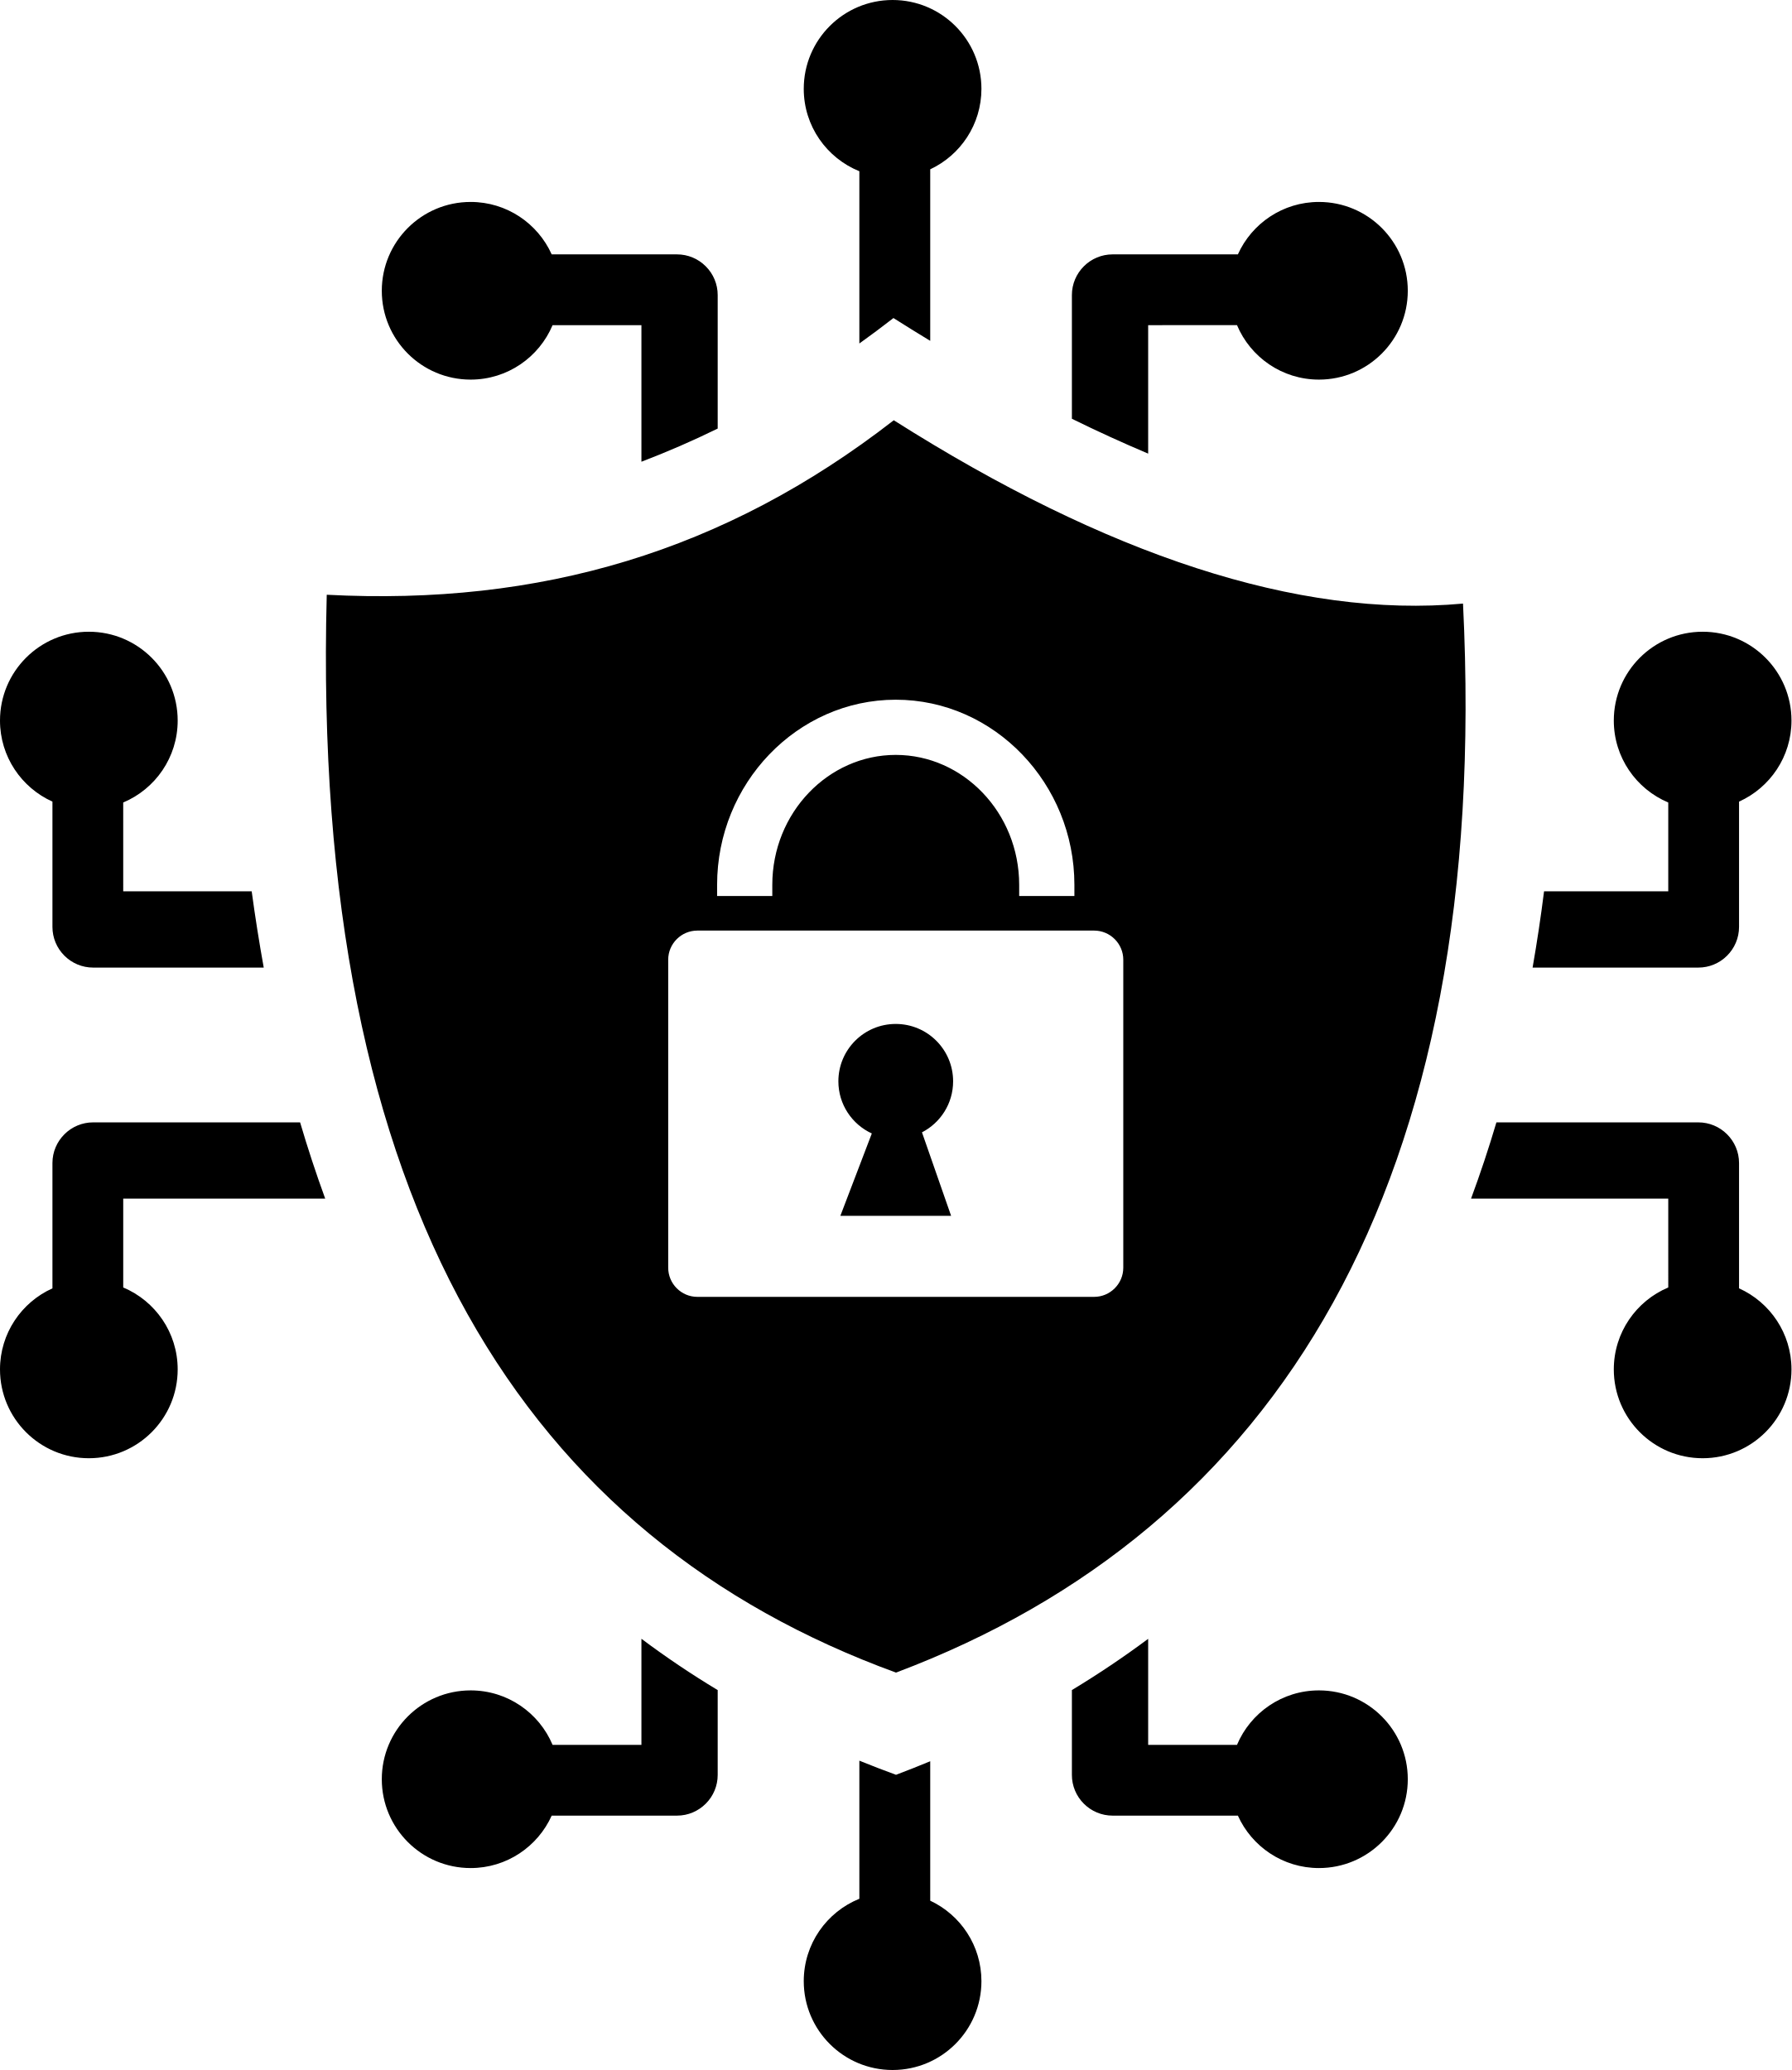
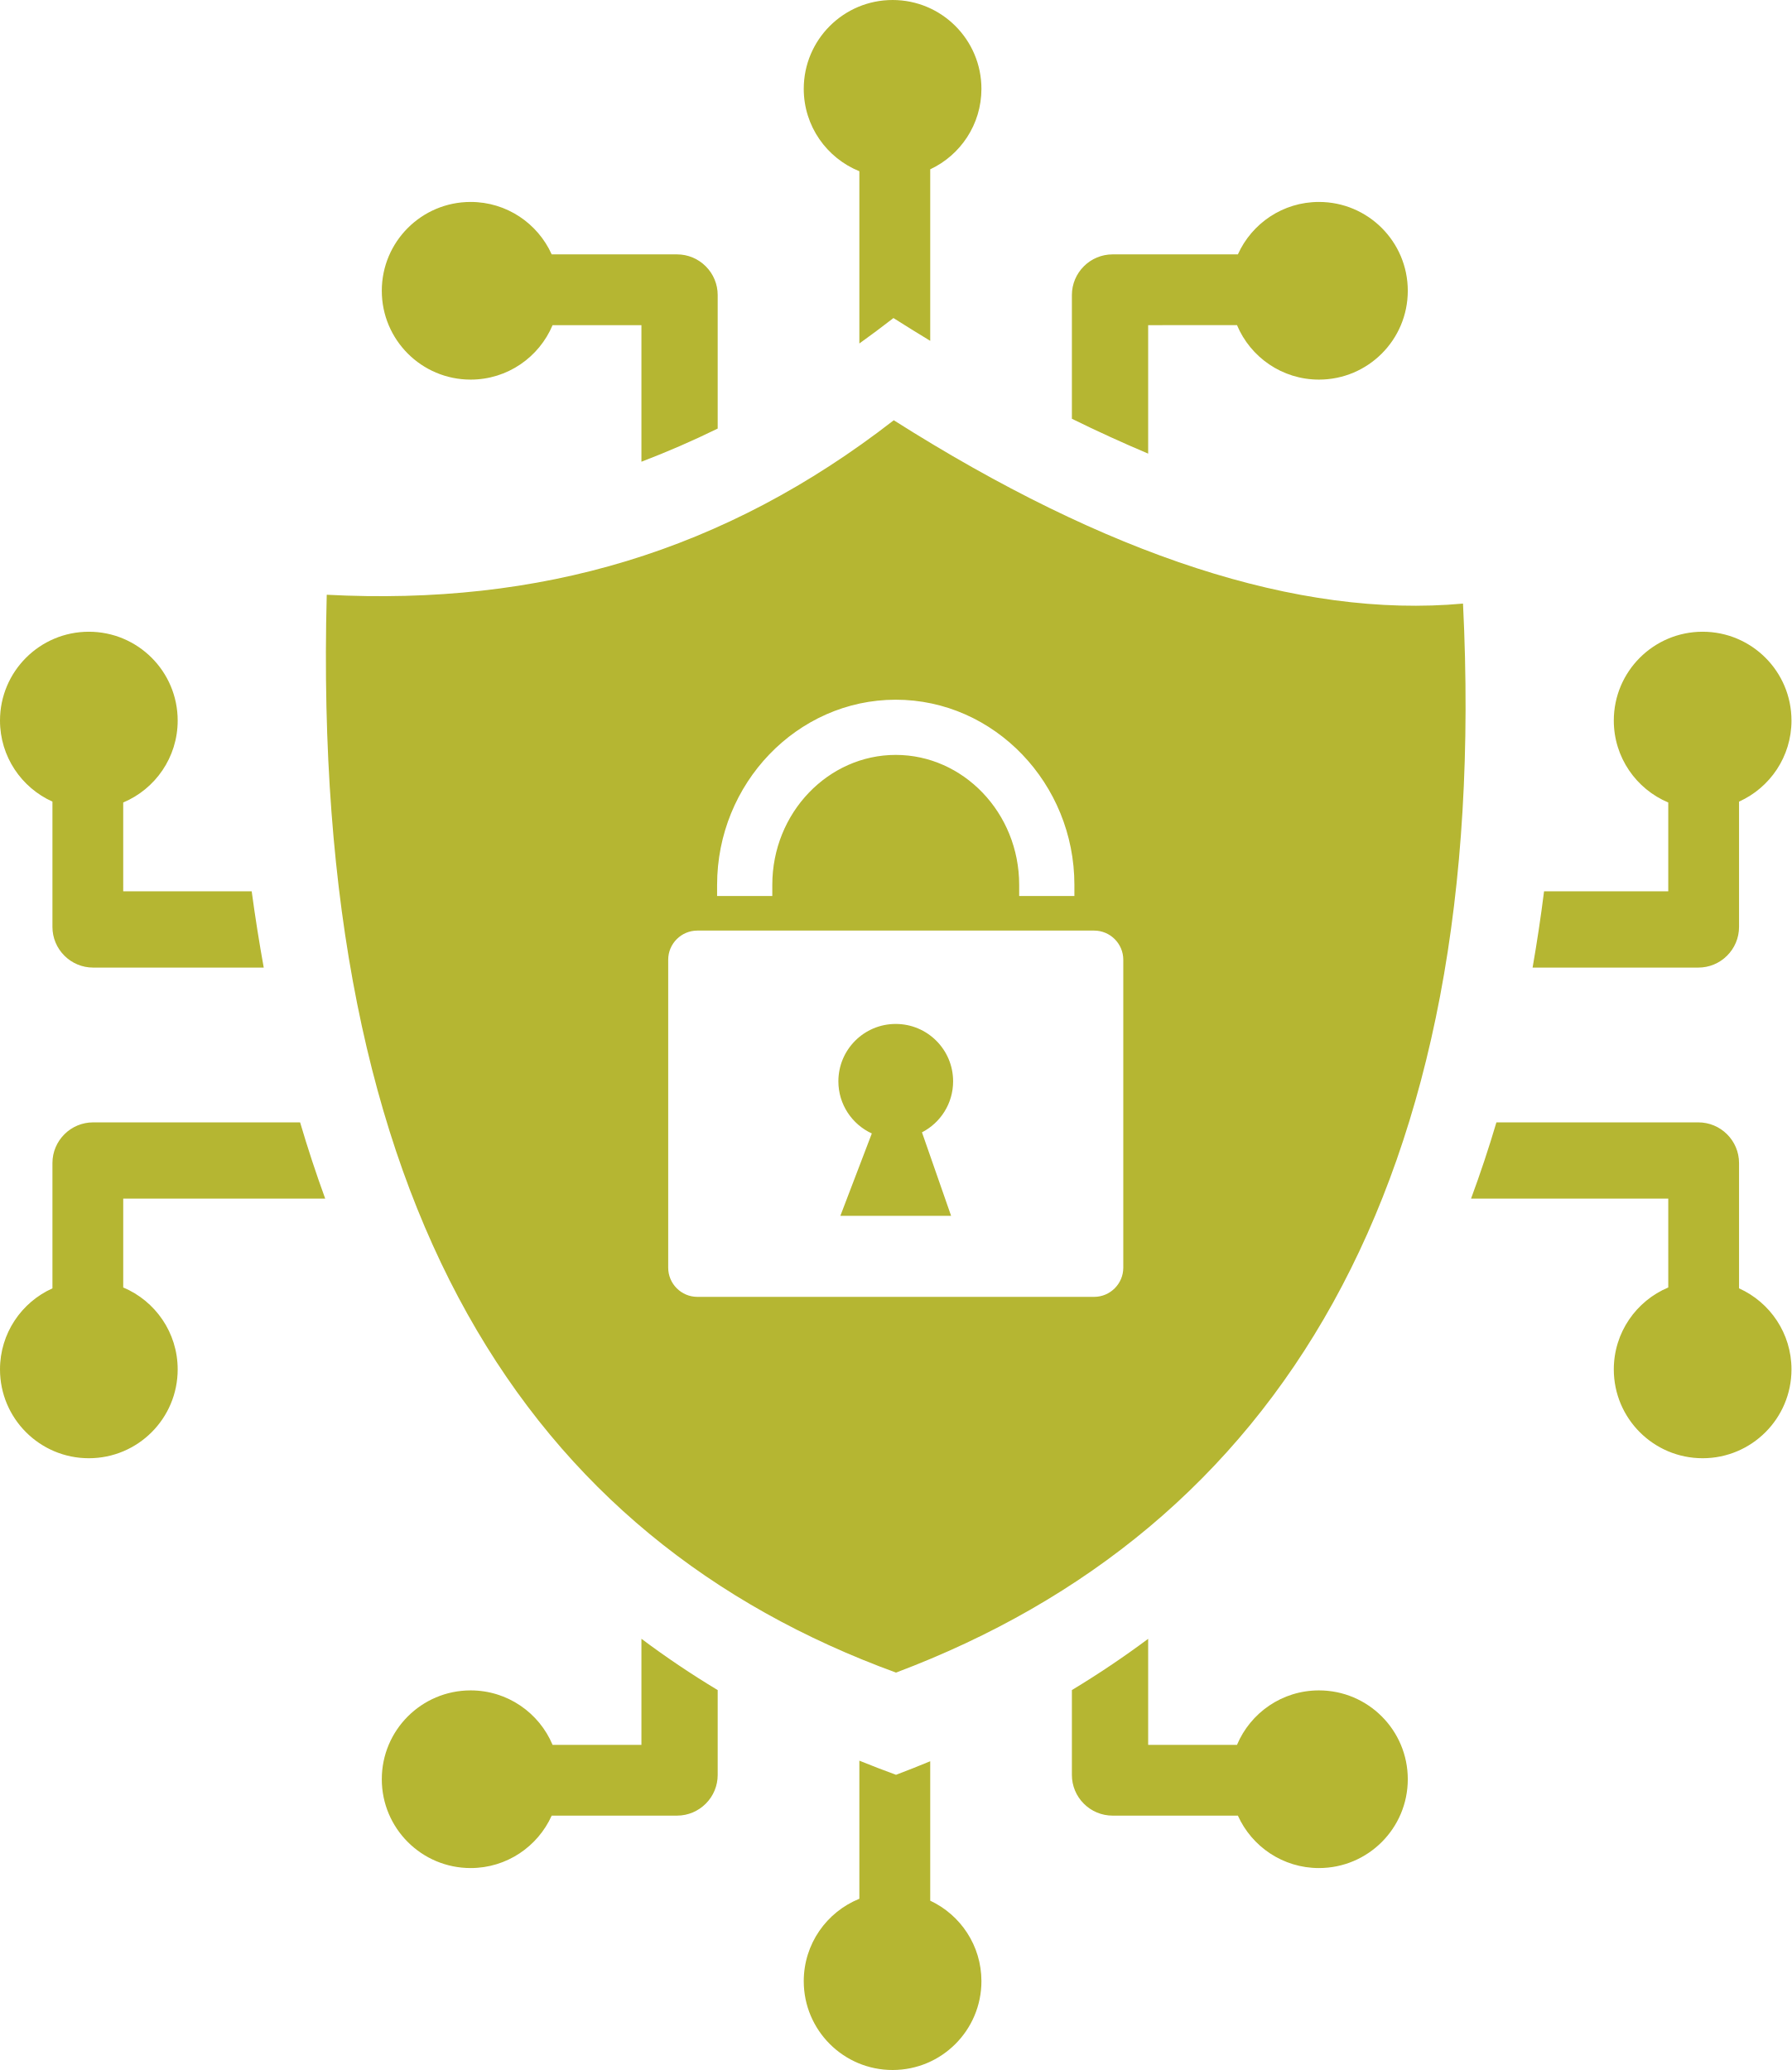
- <svg xmlns="http://www.w3.org/2000/svg" shape-rendering="geometricPrecision" text-rendering="geometricPrecision" image-rendering="optimizeQuality" fill-rule="evenodd" clip-rule="evenodd" viewBox="0 0 443 511.932">
-   <path d="M221.013 103.932c52.548 33.306 100.022 49.068 140.763 45.34 7.113 143.916-46.033 228.911-140.213 264.379-90.955-33.199-144.759-114.529-140.766-266.562 52.729 2.762 98.324-10.611 140.216-43.157zM443 178.202c0 8.926-5.323 16.608-12.967 20.046v30.991c0 2.767-1.13 5.284-2.957 7.108a10.018 10.018 0 01-7.101 2.947h-40.994a395.636 395.636 0 002.835-18.859h30.713v-21.97c-7.911-3.323-13.466-11.144-13.466-20.263 0-12.133 9.835-21.968 21.969-21.968 12.133 0 21.968 9.835 21.968 21.968zM116.38 49.944c8.925 0 16.606 5.323 20.044 12.967h30.993a10.03 10.03 0 017.108 2.957 10.023 10.023 0 012.947 7.101v33.021a225.476 225.476 0 01-18.86 8.201V80.415h-21.97c-3.324 7.911-11.144 13.466-20.262 13.466-12.134 0-21.969-9.835-21.969-21.969 0-12.132 9.835-21.968 21.969-21.968zm96.123 35.005V42.347c-8.062-3.254-13.75-11.151-13.75-20.378C198.753 9.836 208.588 0 220.721 0c12.134 0 21.968 9.836 21.968 21.969 0 8.806-5.181 16.4-12.662 19.903v42.422a540.733 540.733 0 01-9.092-5.638 274.673 274.673 0 01-8.432 6.293zm93.385-4.538l-21.969.004v31.771a363.038 363.038 0 01-18.86-8.621V72.969c0-2.768 1.128-5.281 2.947-7.101a10.03 10.03 0 017.108-2.957h30.992c3.438-7.645 11.119-12.967 20.045-12.967 12.133 0 21.969 9.835 21.969 21.968 0 12.134-9.836 21.969-21.969 21.969-9.121 0-16.942-5.557-20.263-13.47zM116.38 461.989c8.925 0 16.606-5.323 20.044-12.966h30.993c2.766 0 5.283-1.131 7.108-2.958a10.023 10.023 0 002.947-7.101v-20.988a224.772 224.772 0 01-18.86-12.691v26.233l-21.97.003c-3.322-7.913-11.143-13.469-20.262-13.469-12.134 0-21.969 9.835-21.969 21.969 0 12.133 9.835 21.968 21.969 21.968zm96.123 7.596v-34.154a271.6 271.6 0 009.064 3.496 282.389 282.389 0 008.46-3.353v34.486c7.481 3.504 12.662 11.097 12.662 19.904 0 12.134-9.834 21.968-21.968 21.968-12.133 0-21.968-9.834-21.968-21.968 0-9.228 5.689-17.125 13.75-20.379zm71.416-38.067h21.97c3.323-7.911 11.143-13.466 20.262-13.466 12.133 0 21.969 9.835 21.969 21.969 0 12.133-9.836 21.968-21.969 21.968-8.925 0-16.607-5.323-20.045-12.966h-30.992a10.026 10.026 0 01-7.108-2.958 10.023 10.023 0 01-2.947-7.101V417.97a236.442 236.442 0 0018.86-12.667v26.215zM0 338.667c0-8.926 5.323-16.608 12.967-20.045V287.63c0-2.767 1.13-5.283 2.957-7.108a10.023 10.023 0 017.101-2.947h51.186a313.221 313.221 0 006.206 18.859H30.471v21.971c7.911 3.323 13.466 11.143 13.466 20.262 0 12.133-9.835 21.969-21.969 21.969C9.835 360.636 0 350.8 0 338.667zm30.468-140.201l.003 21.969H62.24a429.26 429.26 0 002.978 18.859H23.025a10.018 10.018 0 01-7.101-2.947 10.023 10.023 0 01-2.957-7.108v-30.991C5.323 194.81 0 187.128 0 178.202c0-12.133 9.835-21.968 21.968-21.968 12.134 0 21.969 9.835 21.969 21.968 0 9.12-5.556 16.941-13.469 20.264zM443 338.667c0-8.926-5.323-16.608-12.967-20.045V287.63c0-2.767-1.13-5.283-2.957-7.108a10.023 10.023 0 00-7.101-2.947h-49.94a299.496 299.496 0 01-6.272 18.859h48.766l.003 21.97c-7.913 3.323-13.469 11.142-13.469 20.263 0 12.133 9.835 21.969 21.969 21.969 12.133 0 21.968-9.836 21.968-21.969zM177.326 221.593v-2.761c0-12.522 4.937-23.938 12.89-32.237 8.018-8.357 19.091-13.549 31.285-13.549 12.197 0 23.272 5.189 31.284 13.549 7.956 8.299 12.893 19.711 12.893 32.237v2.761h-13.654v-2.76c0-8.907-3.466-16.974-9.052-22.8-5.525-5.762-13.126-9.337-21.475-9.337-8.344 0-15.95 3.578-21.471 9.337-5.588 5.826-9.051 13.896-9.051 22.8v2.76h-13.649zm38.258 58.723l-7.779 20.372h27.386l-7.204-20.65c4.573-2.354 7.701-7.119 7.701-12.618 0-7.836-6.352-14.188-14.19-14.188-7.835 0-14.183 6.352-14.183 14.188-.001 5.722 3.388 10.652 8.269 12.896zm-43.142-50.173h98.117c3.965 0 7.208 3.239 7.208 7.204v76.172c0 3.965-3.243 7.208-7.208 7.208h-98.117c-3.966 0-7.208-3.243-7.208-7.208v-76.172c0-3.965 3.242-7.204 7.208-7.204z" />
+ <svg xmlns="http://www.w3.org/2000/svg" shape-rendering="geometricPrecision" text-rendering="geometricPrecision" image-rendering="optimizeQuality" fill-rule="evenodd" clip-rule="evenodd" viewBox="0 0 443 511.932" version="1.1" id="svg3528">
+   <defs id="defs3532" />
+   <path d="M221.013 103.932c52.548 33.306 100.022 49.068 140.763 45.34 7.113 143.916-46.033 228.911-140.213 264.379-90.955-33.199-144.759-114.529-140.766-266.562 52.729 2.762 98.324-10.611 140.216-43.157zM443 178.202c0 8.926-5.323 16.608-12.967 20.046v30.991c0 2.767-1.13 5.284-2.957 7.108a10.018 10.018 0 01-7.101 2.947h-40.994a395.636 395.636 0 002.835-18.859h30.713v-21.97c-7.911-3.323-13.466-11.144-13.466-20.263 0-12.133 9.835-21.968 21.969-21.968 12.133 0 21.968 9.835 21.968 21.968zM116.38 49.944c8.925 0 16.606 5.323 20.044 12.967h30.993a10.03 10.03 0 017.108 2.957 10.023 10.023 0 012.947 7.101v33.021a225.476 225.476 0 01-18.86 8.201V80.415h-21.97c-3.324 7.911-11.144 13.466-20.262 13.466-12.134 0-21.969-9.835-21.969-21.969 0-12.132 9.835-21.968 21.969-21.968zm96.123 35.005V42.347c-8.062-3.254-13.75-11.151-13.75-20.378C198.753 9.836 208.588 0 220.721 0c12.134 0 21.968 9.836 21.968 21.969 0 8.806-5.181 16.4-12.662 19.903v42.422a540.733 540.733 0 01-9.092-5.638 274.673 274.673 0 01-8.432 6.293zm93.385-4.538l-21.969.004v31.771a363.038 363.038 0 01-18.86-8.621V72.969c0-2.768 1.128-5.281 2.947-7.101a10.03 10.03 0 017.108-2.957h30.992c3.438-7.645 11.119-12.967 20.045-12.967 12.133 0 21.969 9.835 21.969 21.968 0 12.134-9.836 21.969-21.969 21.969-9.121 0-16.942-5.557-20.263-13.47zM116.38 461.989c8.925 0 16.606-5.323 20.044-12.966h30.993c2.766 0 5.283-1.131 7.108-2.958a10.023 10.023 0 002.947-7.101v-20.988a224.772 224.772 0 01-18.86-12.691v26.233l-21.97.003c-3.322-7.913-11.143-13.469-20.262-13.469-12.134 0-21.969 9.835-21.969 21.969 0 12.133 9.835 21.968 21.969 21.968zm96.123 7.596v-34.154a271.6 271.6 0 009.064 3.496 282.389 282.389 0 008.46-3.353v34.486c7.481 3.504 12.662 11.097 12.662 19.904 0 12.134-9.834 21.968-21.968 21.968-12.133 0-21.968-9.834-21.968-21.968 0-9.228 5.689-17.125 13.75-20.379zm71.416-38.067h21.97c3.323-7.911 11.143-13.466 20.262-13.466 12.133 0 21.969 9.835 21.969 21.969 0 12.133-9.836 21.968-21.969 21.968-8.925 0-16.607-5.323-20.045-12.966h-30.992a10.026 10.026 0 01-7.108-2.958 10.023 10.023 0 01-2.947-7.101V417.97a236.442 236.442 0 0018.86-12.667v26.215zM0 338.667c0-8.926 5.323-16.608 12.967-20.045V287.63c0-2.767 1.13-5.283 2.957-7.108a10.023 10.023 0 017.101-2.947h51.186a313.221 313.221 0 006.206 18.859H30.471v21.971c7.911 3.323 13.466 11.143 13.466 20.262 0 12.133-9.835 21.969-21.969 21.969C9.835 360.636 0 350.8 0 338.667zm30.468-140.201l.003 21.969H62.24a429.26 429.26 0 002.978 18.859H23.025a10.018 10.018 0 01-7.101-2.947 10.023 10.023 0 01-2.957-7.108v-30.991C5.323 194.81 0 187.128 0 178.202c0-12.133 9.835-21.968 21.968-21.968 12.134 0 21.969 9.835 21.969 21.968 0 9.12-5.556 16.941-13.469 20.264zM443 338.667c0-8.926-5.323-16.608-12.967-20.045V287.63c0-2.767-1.13-5.283-2.957-7.108a10.023 10.023 0 00-7.101-2.947h-49.94a299.496 299.496 0 01-6.272 18.859h48.766l.003 21.97c-7.913 3.323-13.469 11.142-13.469 20.263 0 12.133 9.835 21.969 21.969 21.969 12.133 0 21.968-9.836 21.968-21.969zM177.326 221.593v-2.761c0-12.522 4.937-23.938 12.89-32.237 8.018-8.357 19.091-13.549 31.285-13.549 12.197 0 23.272 5.189 31.284 13.549 7.956 8.299 12.893 19.711 12.893 32.237v2.761h-13.654v-2.76c0-8.907-3.466-16.974-9.052-22.8-5.525-5.762-13.126-9.337-21.475-9.337-8.344 0-15.95 3.578-21.471 9.337-5.588 5.826-9.051 13.896-9.051 22.8v2.76h-13.649zm38.258 58.723l-7.779 20.372h27.386l-7.204-20.65c4.573-2.354 7.701-7.119 7.701-12.618 0-7.836-6.352-14.188-14.19-14.188-7.835 0-14.183 6.352-14.183 14.188-.001 5.722 3.388 10.652 8.269 12.896zm-43.142-50.173h98.117c3.965 0 7.208 3.239 7.208 7.204v76.172c0 3.965-3.243 7.208-7.208 7.208h-98.117c-3.966 0-7.208-3.243-7.208-7.208v-76.172c0-3.965 3.242-7.204 7.208-7.204z" id="path3526" style="fill:#b5b632;fill-opacity:1" />
</svg>
